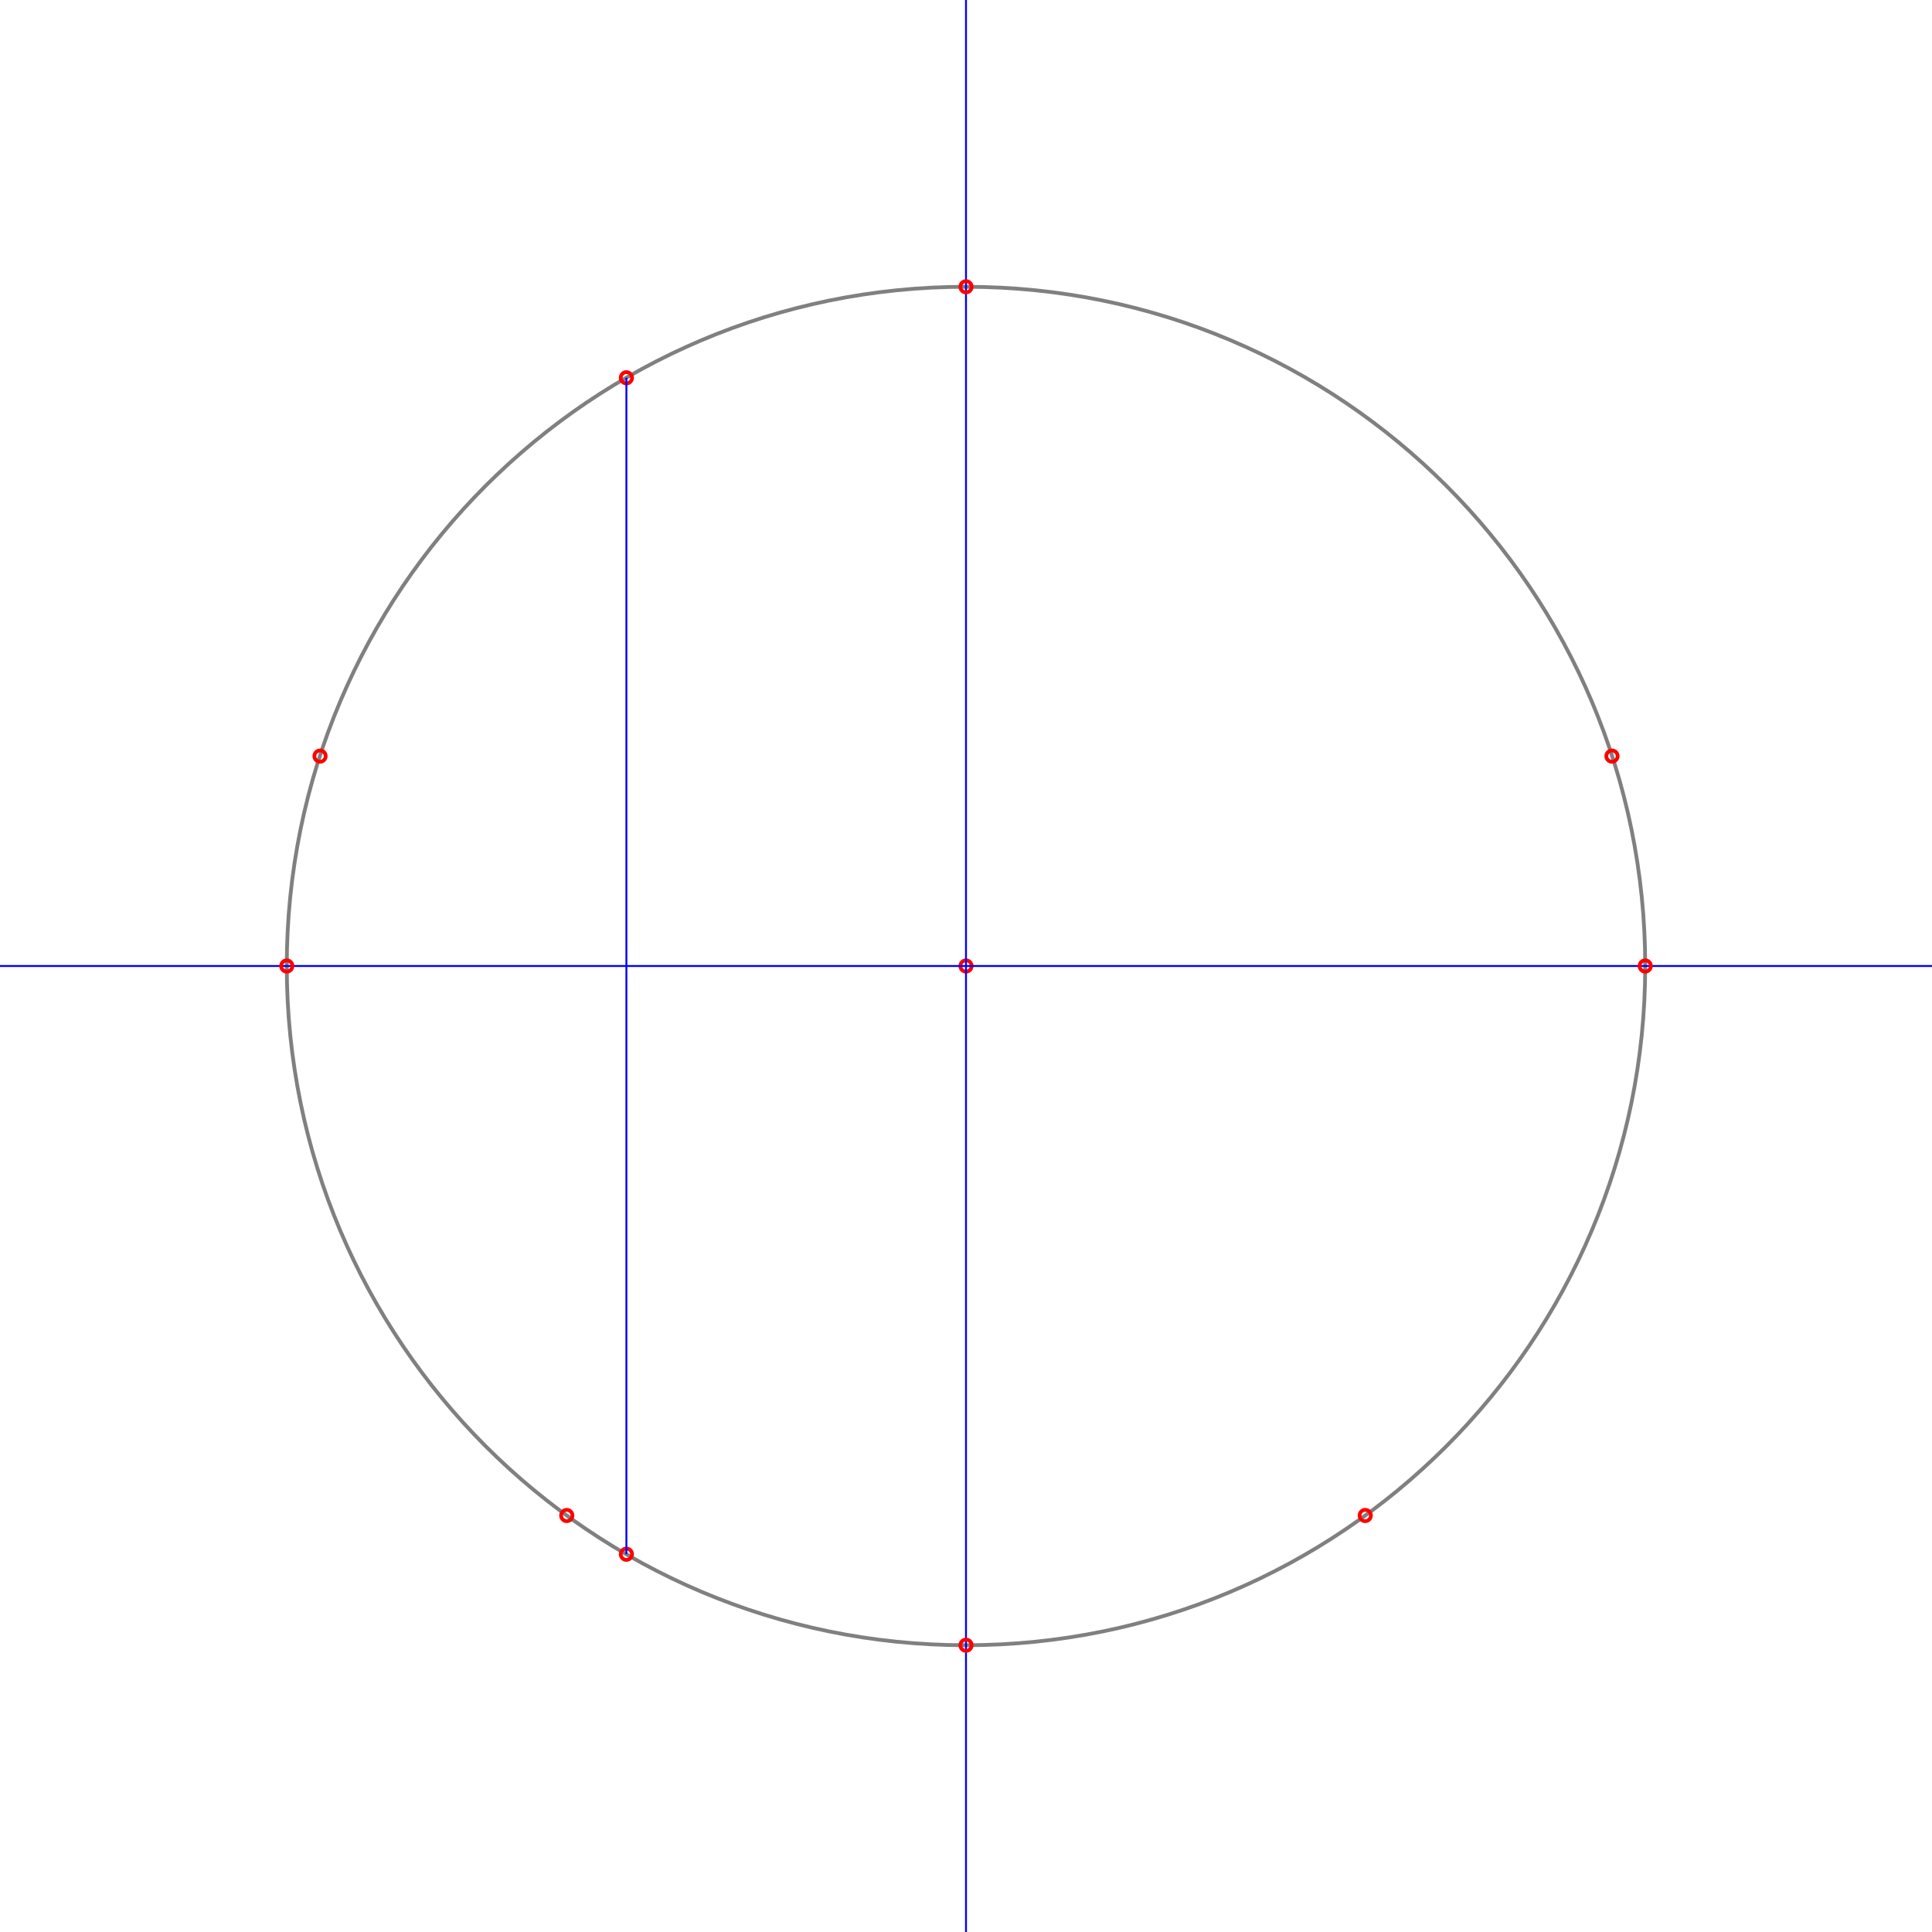
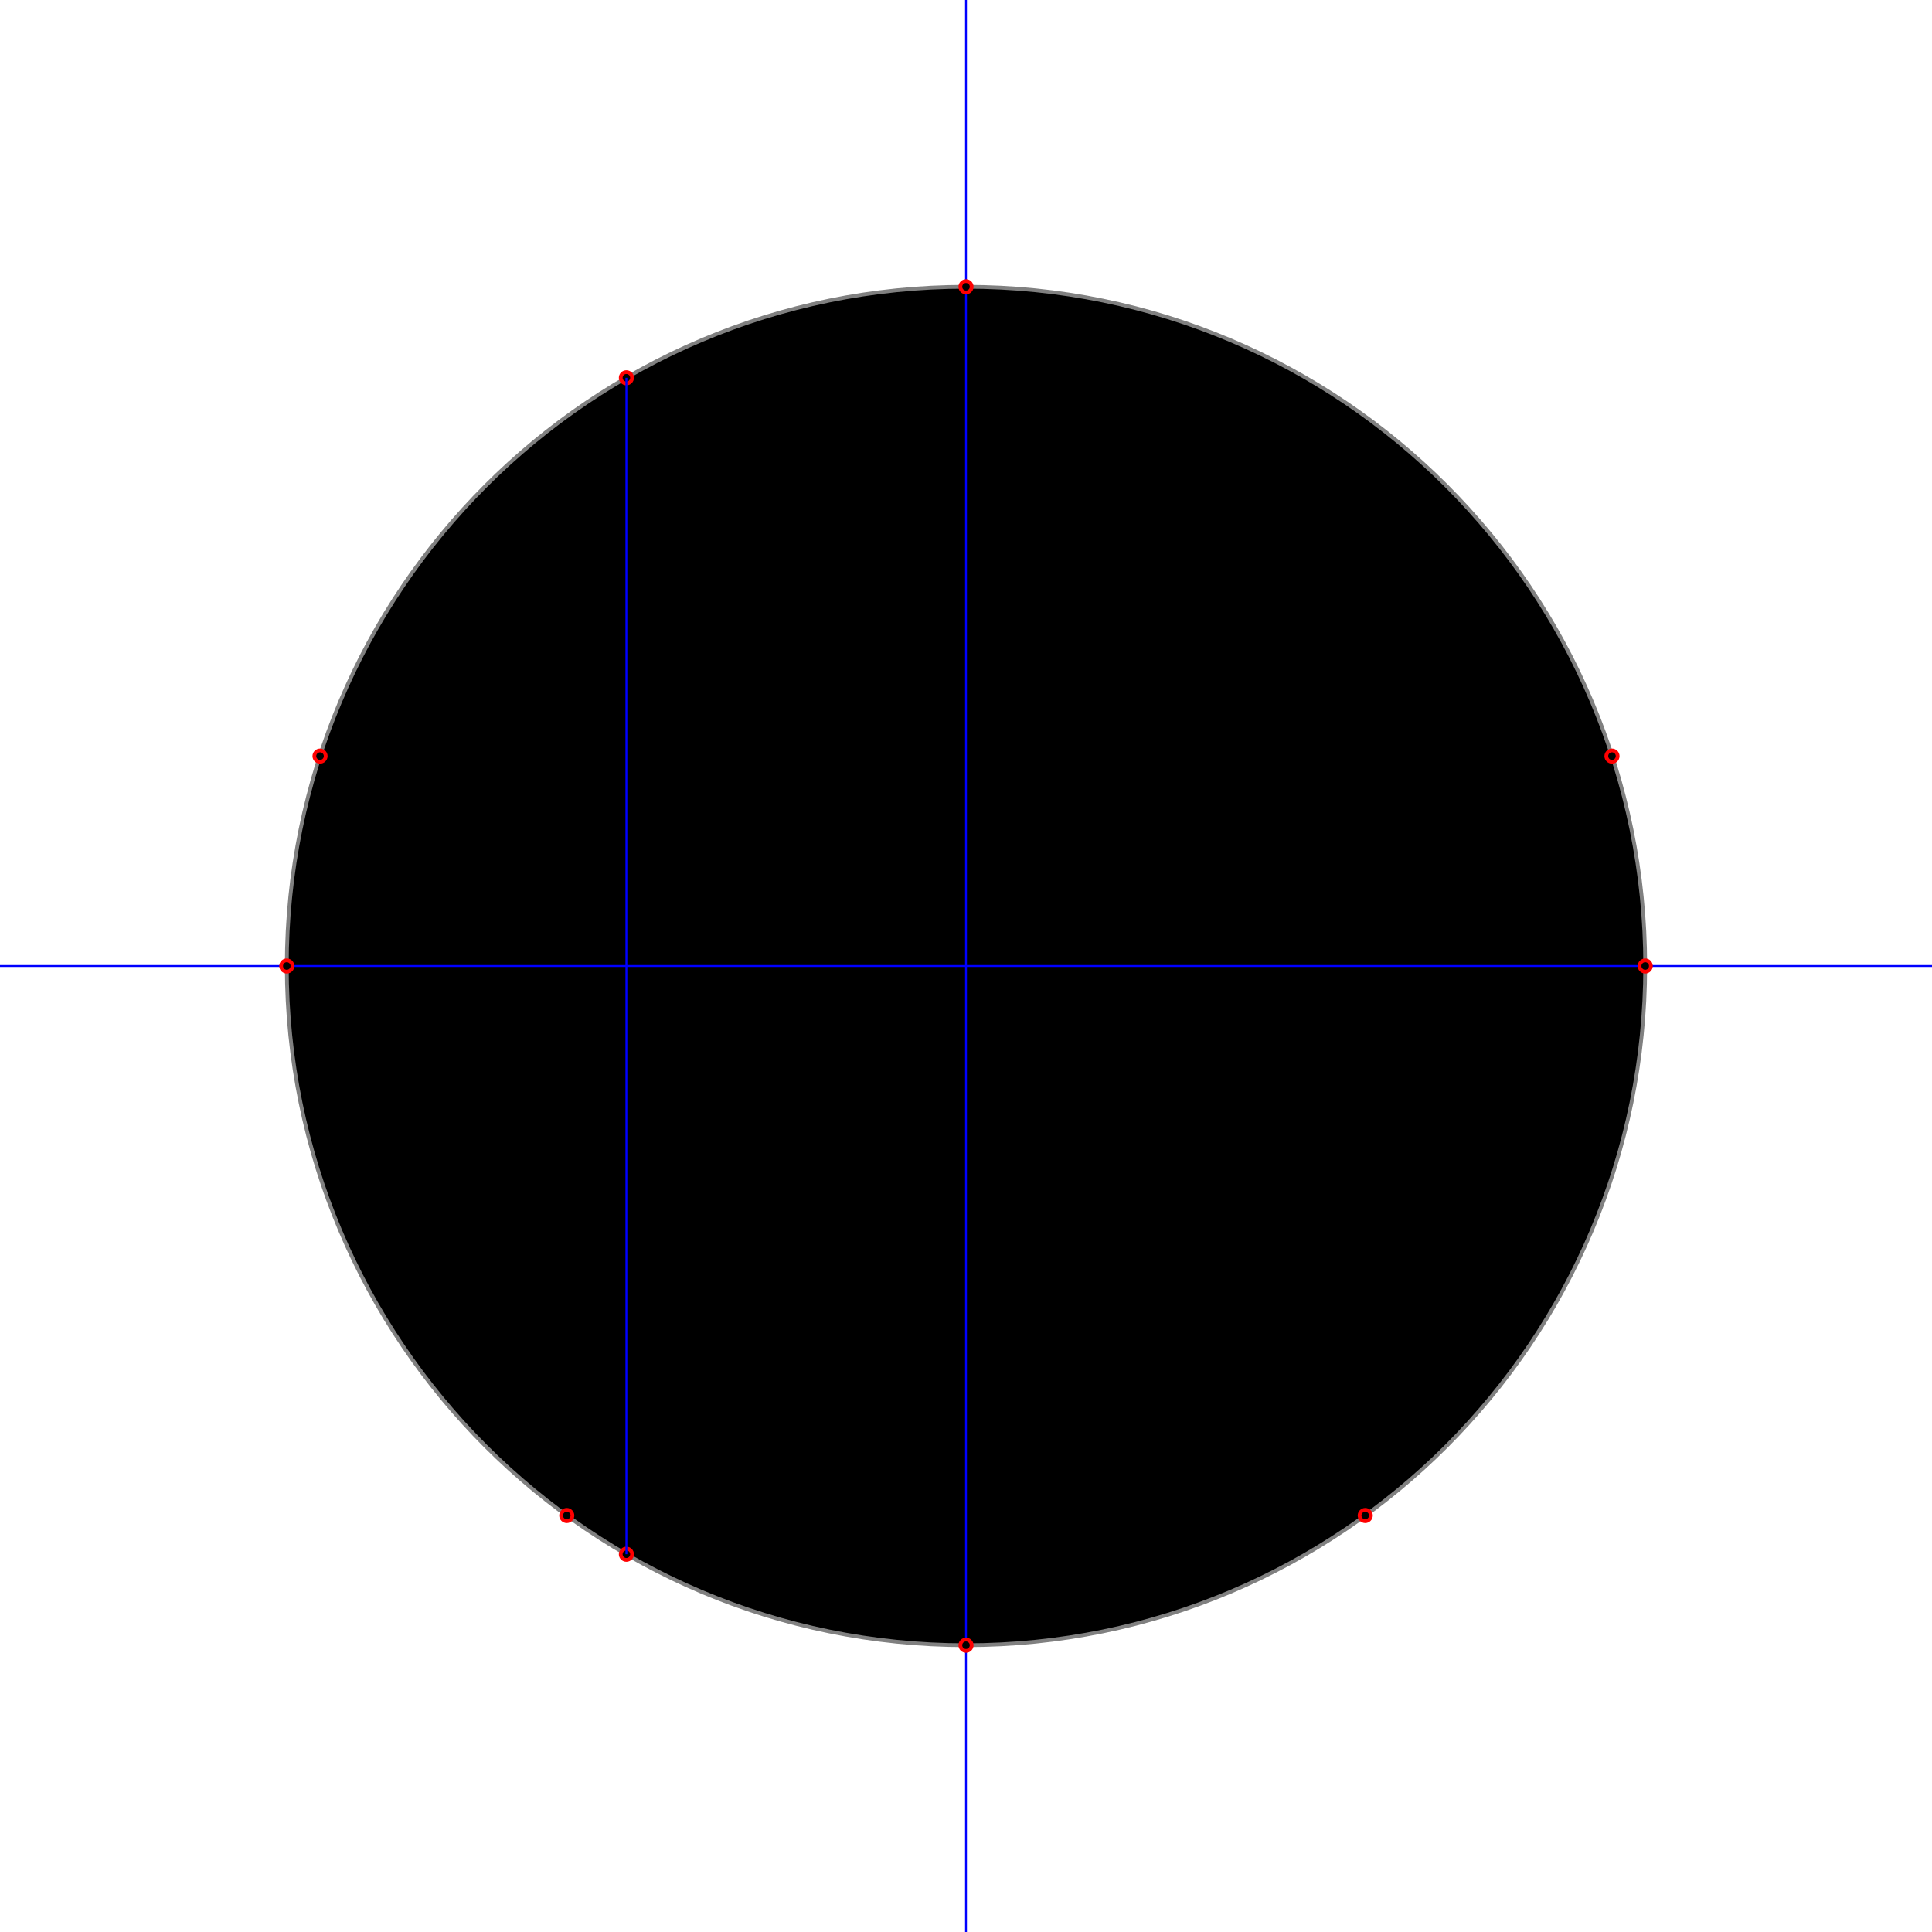
<svg xmlns="http://www.w3.org/2000/svg" width="1024" height="1024" desc="Created by KTab" version="1.2">
-   <circle cx="512.0" cy="512.0" r="3" fill="transparent" stroke="red" stroke-width="2" />
-   <circle cx="512.0" cy="512.0" r="360" fill="transparent" stroke="gray" stroke-width="2" stroke-dashoffset="0.0" stroke-dasharray="2261.947,0.0" />
+   <circle cx="512.0" cy="512.0" r="3" stroke="red" stroke-width="2" />
+   <circle cx="512.0" cy="512.0" r="360" stroke="gray" stroke-width="2" stroke-dashoffset="0.0" stroke-dasharray="2261.947,0.0" />
  <path d="M 512.0 0.0 L 512.0 1024.0" stroke="blue" stroke-width="1" />
-   <circle cx="512.0" cy="152.0" r="3" fill="transparent" stroke="red" stroke-width="2" />
-   <circle cx="512.0" cy="872.0" r="3" fill="transparent" stroke="red" stroke-width="2" />
+   <circle cx="512.0" cy="152.0" r="3" stroke="red" stroke-width="2" />
+   <circle cx="512.0" cy="872.0" r="3" stroke="red" stroke-width="2" />
  <path d="M 1024.0 512.0 L 0.0 512.0" stroke="blue" stroke-width="1" />
-   <circle cx="152.0" cy="512.0" r="3" fill="transparent" stroke="red" stroke-width="2" />
-   <circle cx="872.0" cy="512.0" r="3" fill="transparent" stroke="red" stroke-width="2" />
-   <circle cx="332.0" cy="200.231" r="3" fill="transparent" stroke="red" stroke-width="2" />
-   <circle cx="332.0" cy="823.769" r="3" fill="transparent" stroke="red" stroke-width="2" />
+   <circle cx="152.0" cy="512.0" r="3" stroke="red" stroke-width="2" />
+   <circle cx="872.0" cy="512.0" r="3" stroke="red" stroke-width="2" />
+   <circle cx="332.0" cy="200.231" r="3" stroke="red" stroke-width="2" />
+   <circle cx="332.0" cy="823.769" r="3" stroke="red" stroke-width="2" />
  <path d="M 332.0 200.231 L 332.0 823.769" stroke="blue" stroke-width="1" />
-   <circle cx="169.62" cy="400.754" r="3" fill="transparent" stroke="red" stroke-width="2" />
-   <circle cx="854.38" cy="400.754" r="3" fill="transparent" stroke="red" stroke-width="2" />
-   <circle cx="300.397" cy="803.246" r="3" fill="transparent" stroke="red" stroke-width="2" />
-   <circle cx="723.603" cy="803.246" r="3" fill="transparent" stroke="red" stroke-width="2" />
+   <circle cx="169.62" cy="400.754" r="3" stroke="red" stroke-width="2" />
+   <circle cx="854.38" cy="400.754" r="3" stroke="red" stroke-width="2" />
+   <circle cx="300.397" cy="803.246" r="3" stroke="red" stroke-width="2" />
+   <circle cx="723.603" cy="803.246" r="3" stroke="red" stroke-width="2" />
</svg>
